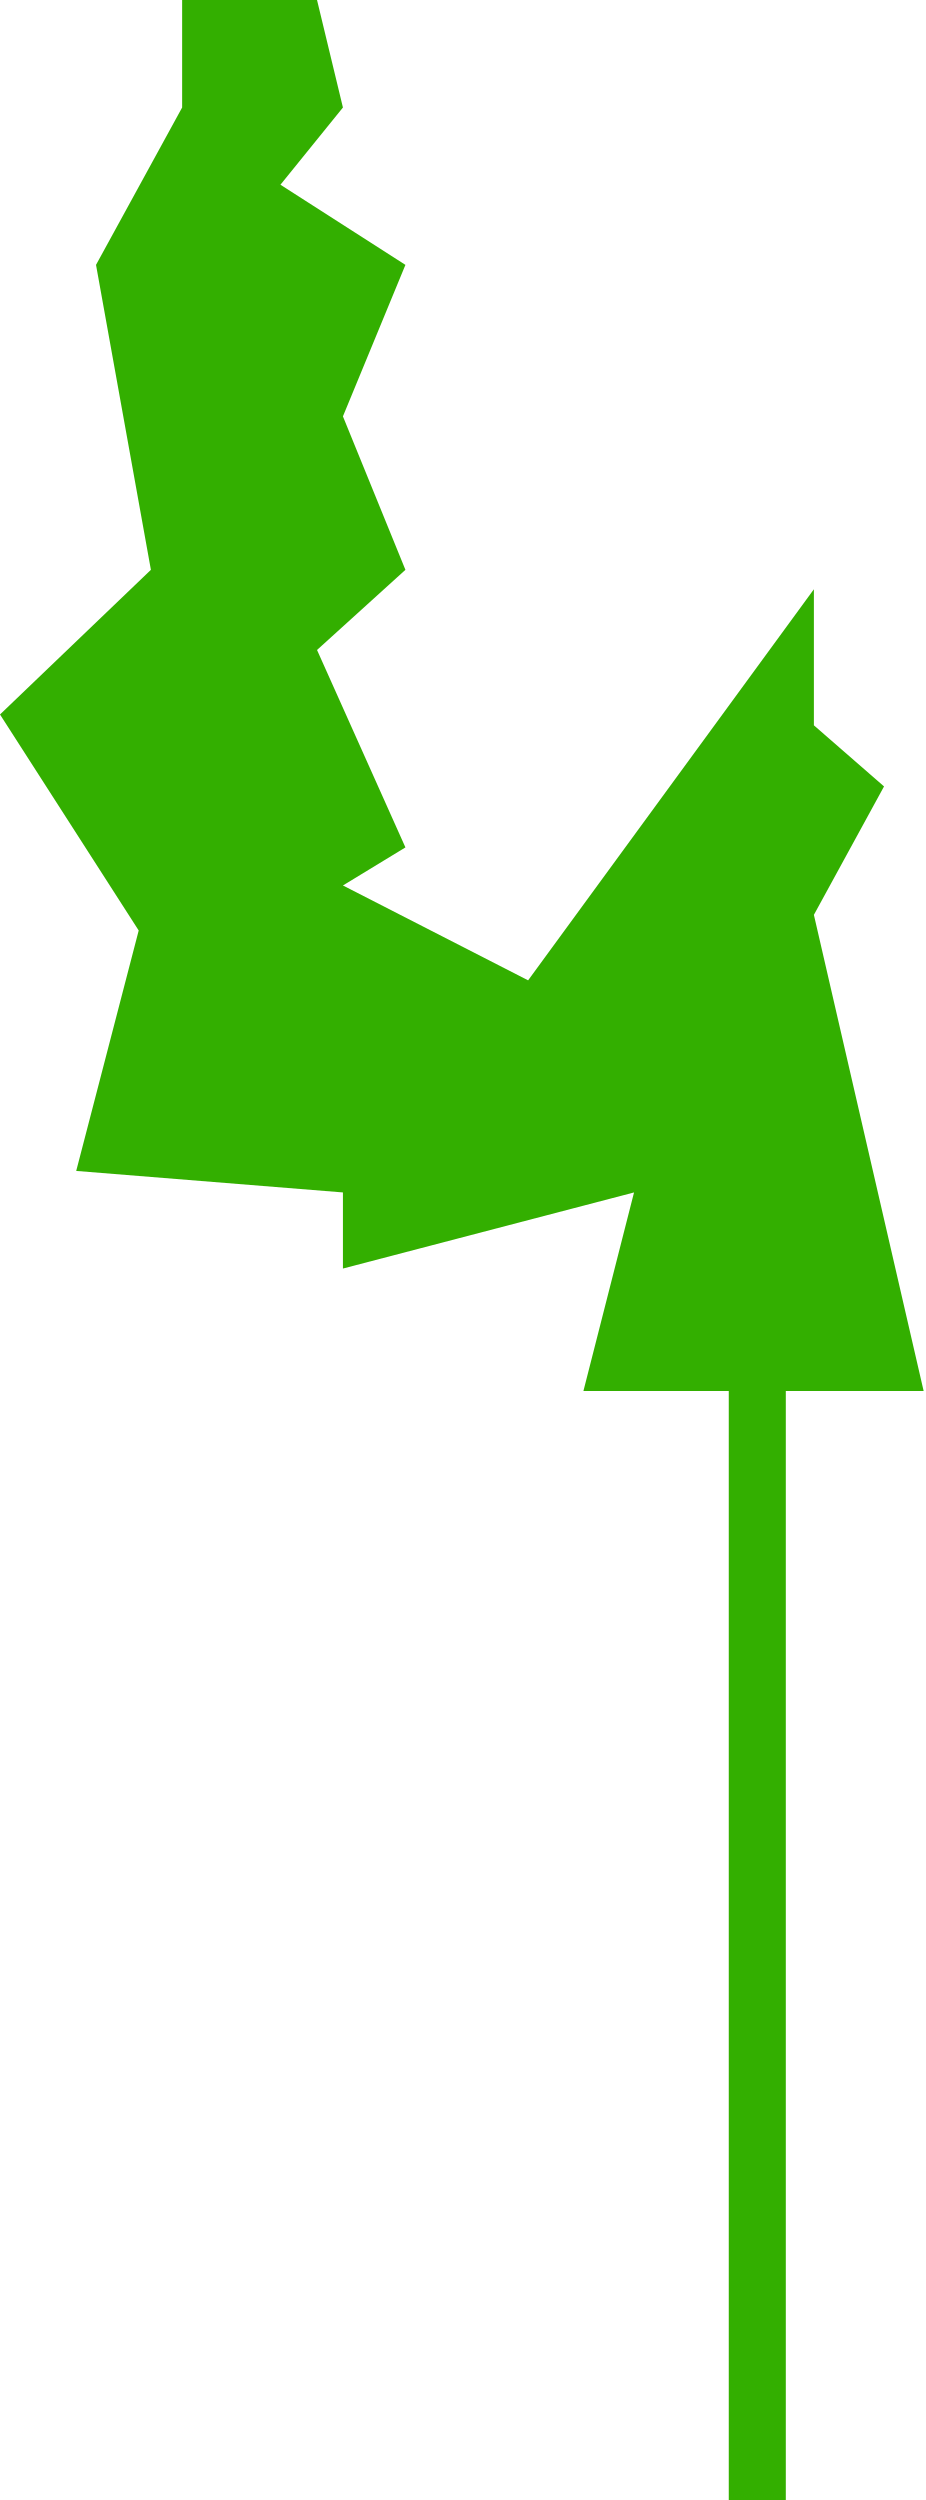
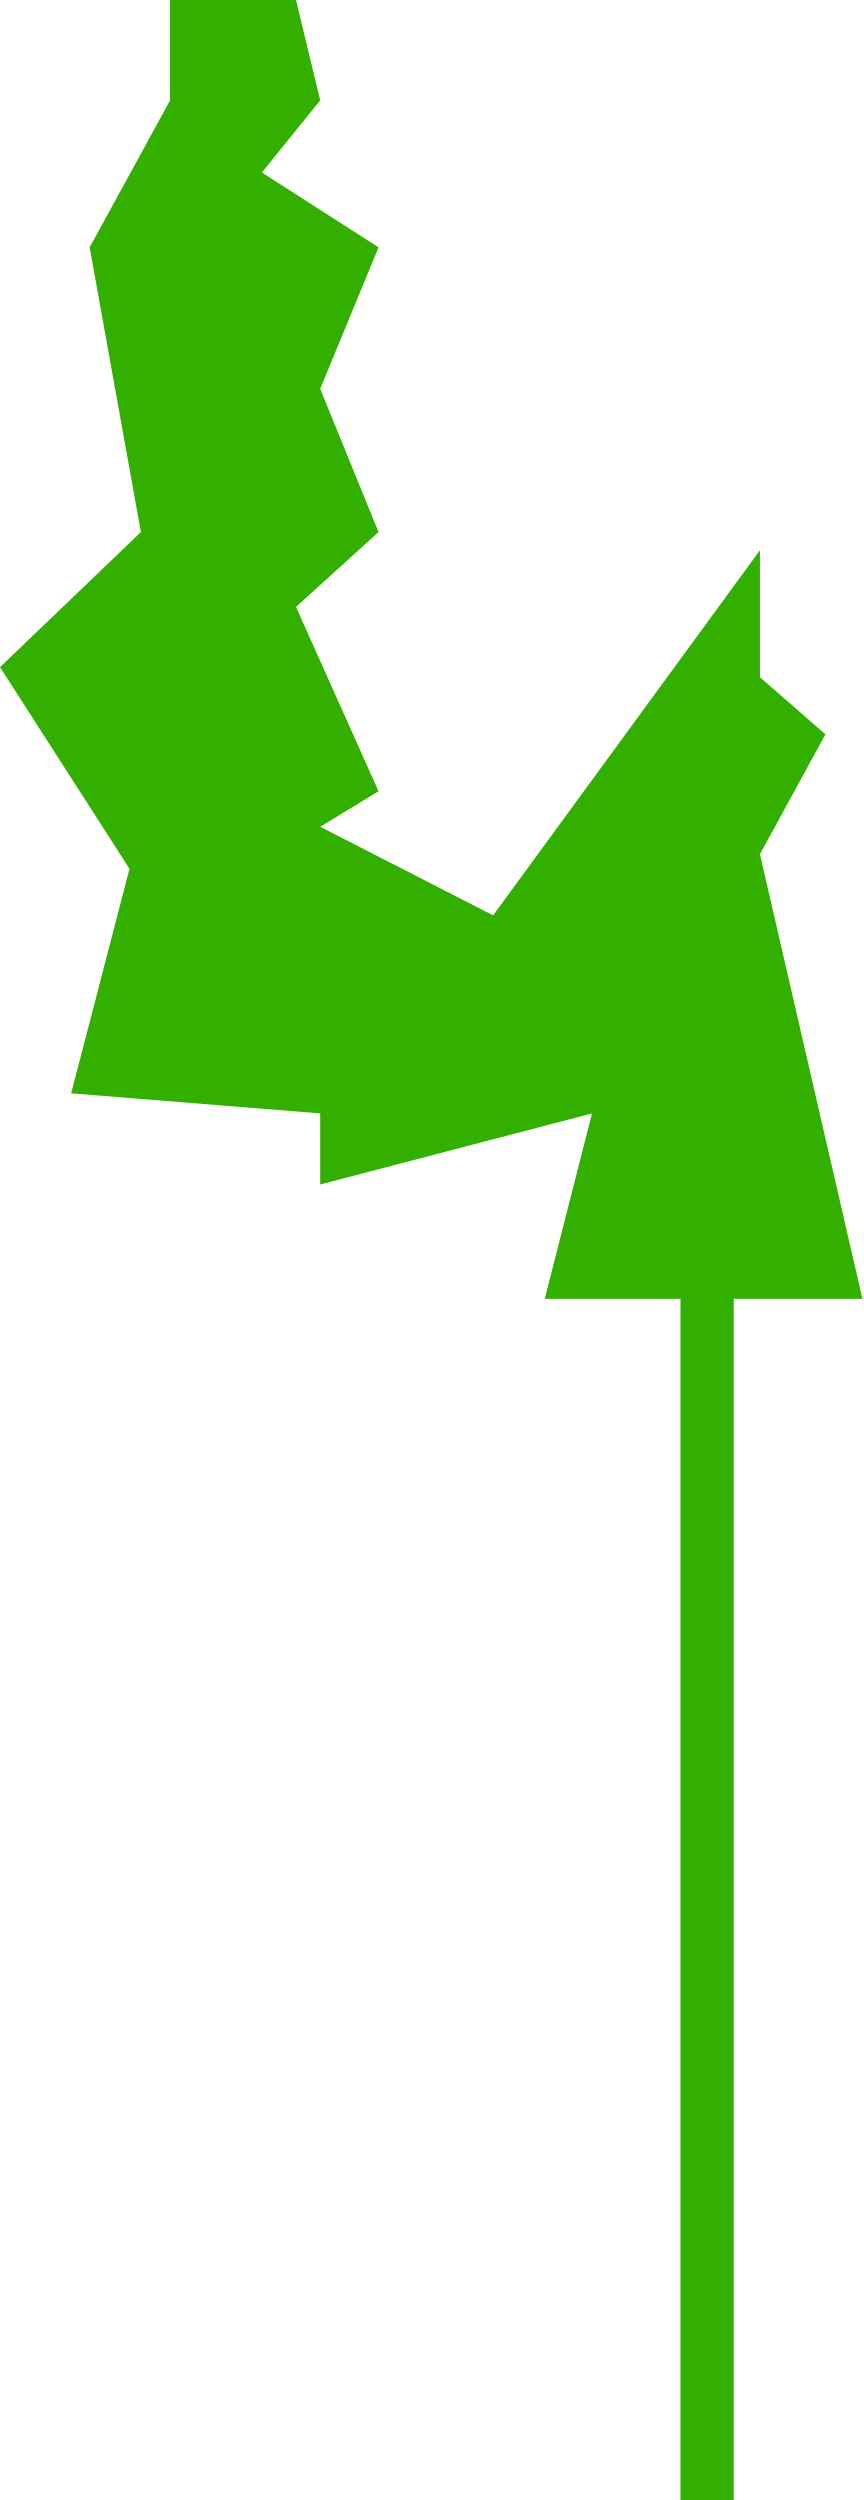
- <svg xmlns="http://www.w3.org/2000/svg" width="292" height="789" viewBox="0 0 292 789" fill="none">
-   <rect x="230" y="437" width="18" height="352" fill="#33AF00" />
+ <svg xmlns="http://www.w3.org/2000/svg" width="292" height="845" viewBox="0 0 292 845" fill="none">
+   <rect x="230" y="437" width="18" height="408" fill="#33AF00" />
  <path d="M100.052 0H57.481V33.932L30.304 83.595L47.621 179.838L0 225.491L43.773 293.663L24.051 369.546L108.229 376.333V400.352L200.103 376.333L184.127 439H291.5L256.863 288.727L279 248.198L256.863 228.914V185.972L166.672 309.395L108.229 279.454L127.951 267.443L100.052 205.132L127.951 179.838L108.229 131.408L127.951 83.595L88.507 58.301L108.229 33.932L100.052 0Z" fill="#33AF00" />
</svg>
